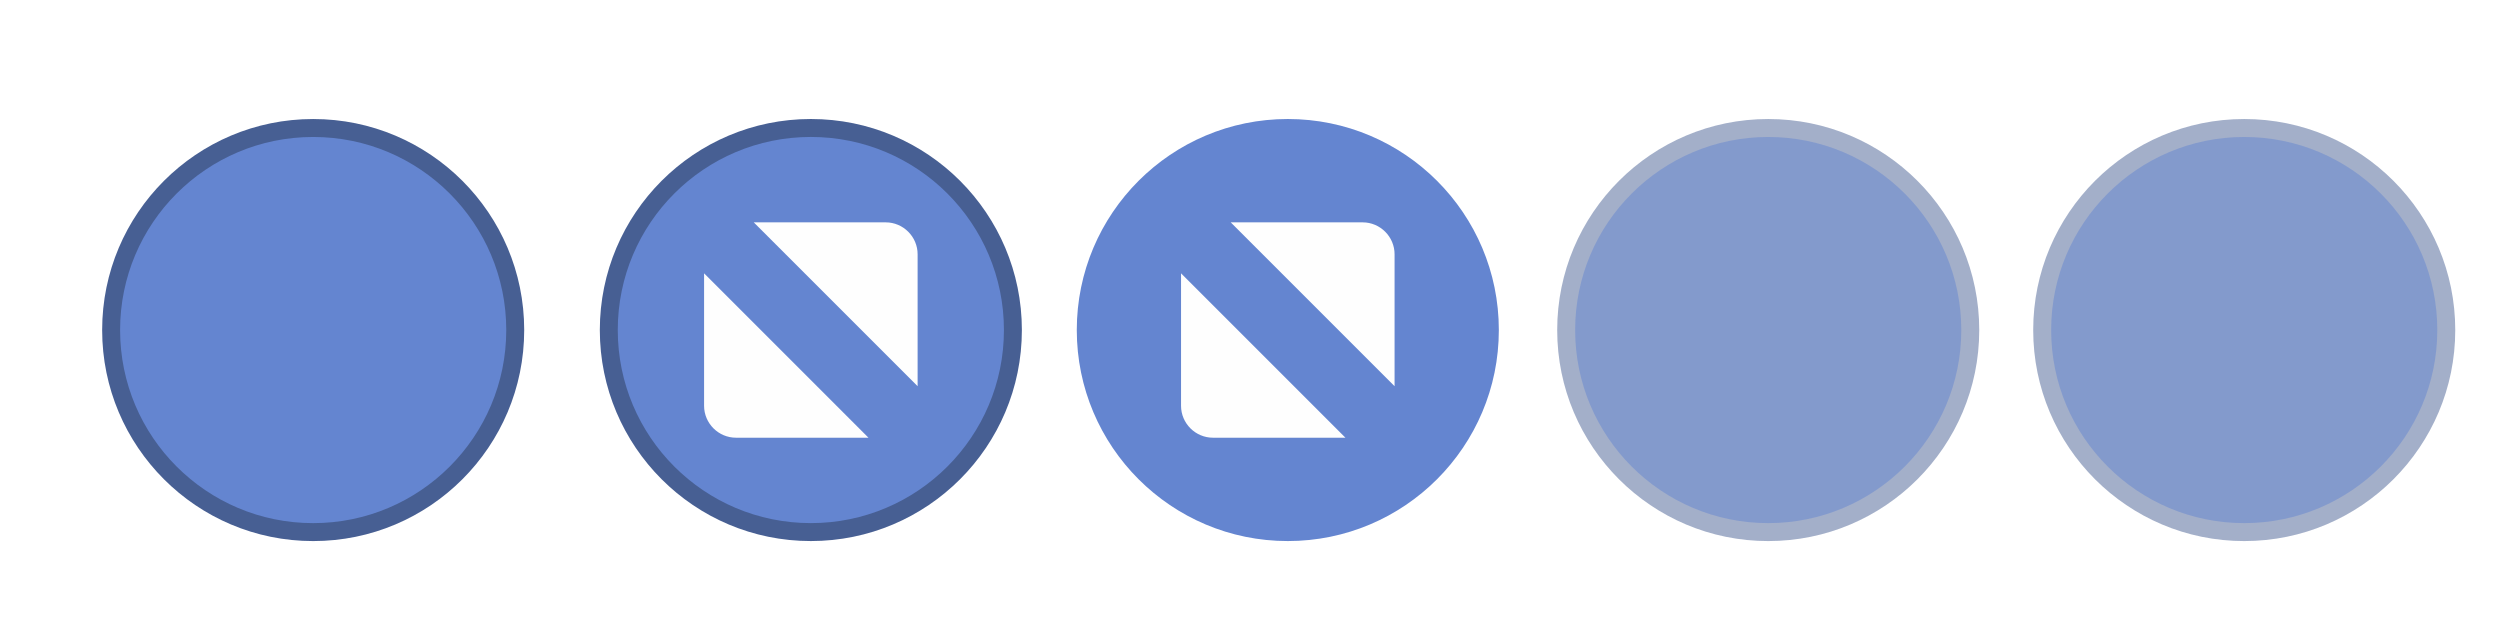
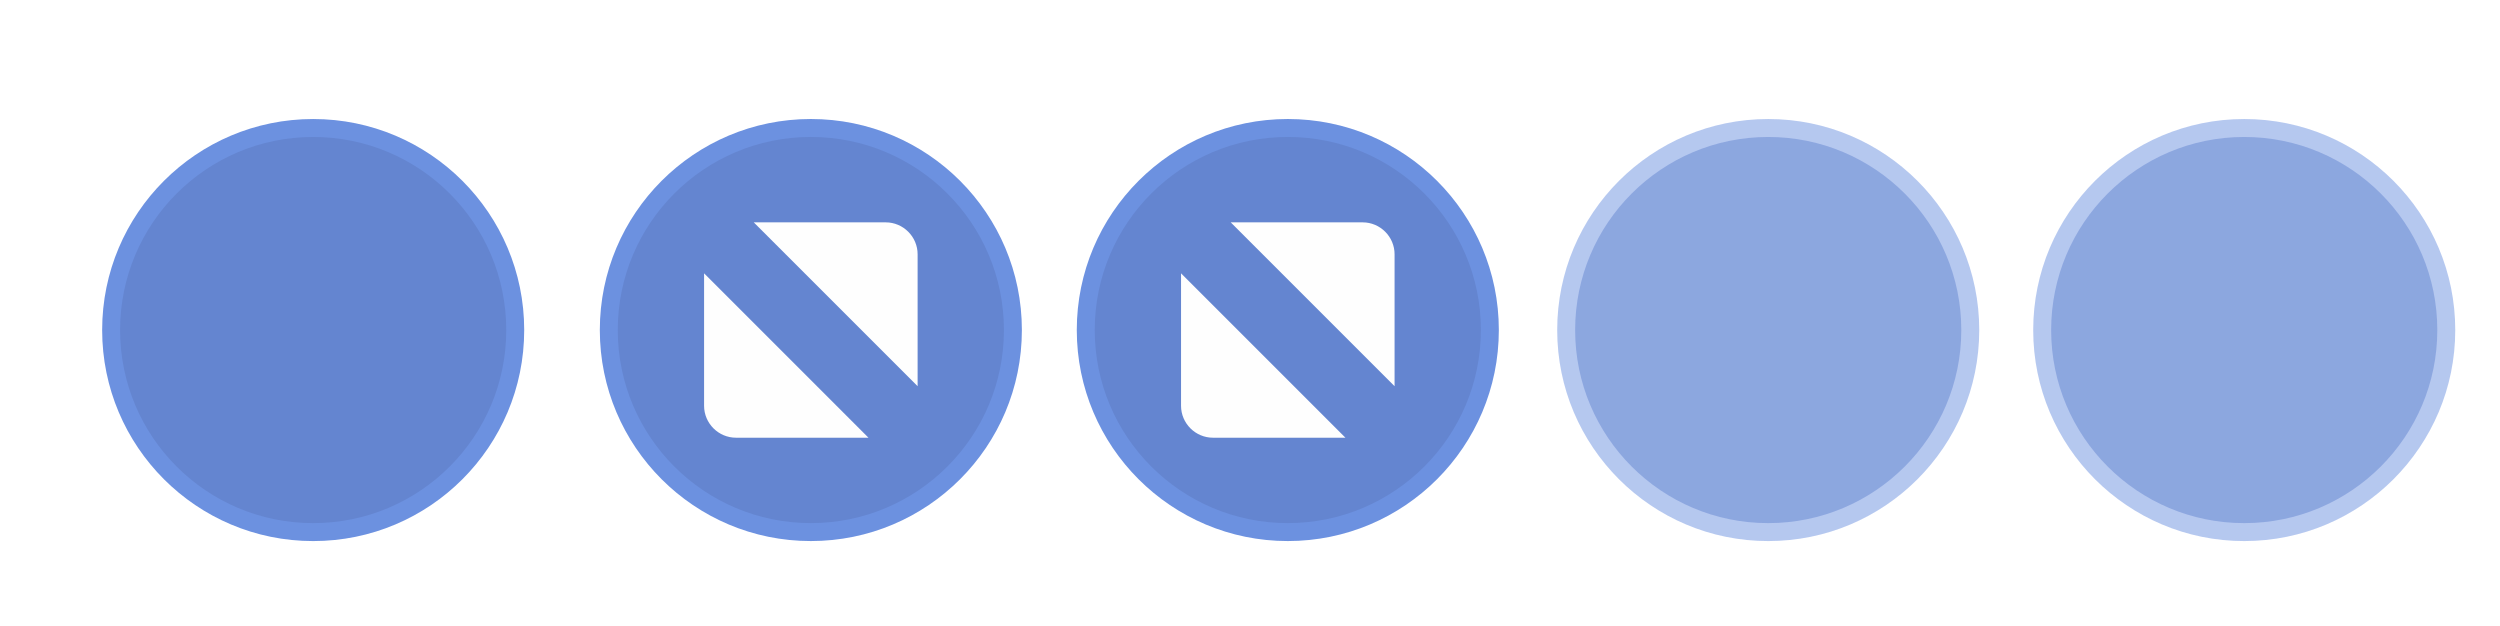
<svg xmlns="http://www.w3.org/2000/svg" xmlns:xlink="http://www.w3.org/1999/xlink" width="119.467" height="29.867" id="svg4428" version="1.1">
  <defs id="defs4430">
    <linearGradient id="linearGradient3868">
      <stop style="stop-color:#5a5a5a;stop-opacity:1;" offset="0" id="stop3870" />
      <stop style="stop-color:#646464;stop-opacity:1;" offset="1" id="stop3872" />
    </linearGradient>
    <linearGradient id="linearGradient3813">
      <stop style="stop-color:#666666;stop-opacity:1;" offset="0" id="stop3815" />
      <stop style="stop-color:#636363;stop-opacity:1;" offset="1" id="stop3817" />
    </linearGradient>
    <linearGradient id="linearGradient3787">
      <stop style="stop-color:#e5e5df;stop-opacity:1;" offset="0" id="stop3789" />
      <stop style="stop-color:#dadad4;stop-opacity:1;" offset="1" id="stop3791" />
    </linearGradient>
    <linearGradient id="linearGradient3806-3-5-6">
      <stop style="stop-color:#303030;stop-opacity:1;" offset="0" id="stop3808-6-9-1" />
      <stop style="stop-color:#232323;stop-opacity:1;" offset="1" id="stop3810-4-6-3" />
    </linearGradient>
    <linearGradient xlink:href="#linearGradient3787" id="linearGradient3793" x1="40" y1="1044.362" x2="40" y2="1032.362" gradientUnits="userSpaceOnUse" />
    <linearGradient xlink:href="#linearGradient3787" id="linearGradient3828" gradientUnits="userSpaceOnUse" x1="40" y1="1044.362" x2="40" y2="1032.362" gradientTransform="matrix(1.166667,0,0,1.076923,-6.5,-80.33555)" />
    <linearGradient xlink:href="#linearGradient3787-8" id="linearGradient3835" gradientUnits="userSpaceOnUse" gradientTransform="matrix(1.166667,0,0,1.076923,-35.5,-1105.698)" x1="40" y1="1044.362" x2="40" y2="1032.362" />
    <linearGradient xlink:href="#linearGradient3787-8" id="linearGradient3835-4" gradientUnits="userSpaceOnUse" gradientTransform="matrix(1.166667,0,0,1.076923,-35.5,-1105.698)" x1="40" y1="1044.362" x2="40" y2="1032.362" />
    <linearGradient id="linearGradient3787-8">
      <stop style="stop-color:#f5f5ee;stop-opacity:1;" offset="0" id="stop3789-2" />
      <stop style="stop-color:#e6e6df;stop-opacity:1;" offset="1" id="stop3791-6" />
    </linearGradient>
    <linearGradient xlink:href="#linearGradient3787-8" id="linearGradient3835-3" gradientUnits="userSpaceOnUse" gradientTransform="matrix(1.166667,0,0,1.076923,-35.5,-1105.698)" x1="40" y1="1044.362" x2="40" y2="1032.362" />
    <linearGradient id="linearGradient3787-7">
      <stop style="stop-color:#f5f5ee;stop-opacity:1;" offset="0" id="stop3789-3" />
      <stop style="stop-color:#e6e6e0;stop-opacity:1;" offset="1" id="stop3791-3" />
    </linearGradient>
    <linearGradient xlink:href="#linearGradient3787" id="linearGradient3807" x1="11" y1="15.75" x2="11" y2="8.25" gradientUnits="userSpaceOnUse" />
    <linearGradient xlink:href="#linearGradient3813" id="linearGradient3819" x1="29.5" y1="15.2" x2="29.5" y2="8.8" gradientUnits="userSpaceOnUse" />
    <linearGradient xlink:href="#linearGradient4231" id="linearGradient3807-1" x1="10" y1="7" x2="10" y2="15.889" gradientUnits="userSpaceOnUse" />
    <linearGradient id="linearGradient4231">
      <stop id="stop4233" offset="0" style="stop-color:#e7e7e1;stop-opacity:1;" />
      <stop id="stop4239" offset="1" style="stop-color:#dadad3;stop-opacity:1;" />
    </linearGradient>
    <linearGradient xlink:href="#linearGradient4231-1" id="linearGradient3807-1-1" x1="10" y1="15.889" x2="10" y2="7" gradientUnits="userSpaceOnUse" />
    <linearGradient id="linearGradient4231-1">
      <stop id="stop4233-6" offset="0" style="stop-color:#e5e5de;stop-opacity:1;" />
      <stop id="stop4239-7" offset="1" style="stop-color:#dadad3;stop-opacity:1;" />
    </linearGradient>
    <linearGradient id="linearGradient4363">
      <stop style="stop-color:#979791;stop-opacity:1;" offset="0" id="stop4365" />
      <stop style="stop-color:#dadad4;stop-opacity:0;" offset="1" id="stop4367" />
    </linearGradient>
    <linearGradient id="linearGradient4363-7">
      <stop style="stop-color:#f5f5ef;stop-opacity:1;" offset="0" id="stop4365-9" />
      <stop style="stop-color:#dadad4;stop-opacity:0;" offset="1" id="stop4367-8" />
    </linearGradient>
    <linearGradient xlink:href="#linearGradient4231-7" id="linearGradient4361" gradientUnits="userSpaceOnUse" gradientTransform="matrix(1.1875,0,0,1,-41.25,0)" x1="248.632" y1="79" x2="248.632" y2="58" />
    <linearGradient id="linearGradient4231-7">
      <stop id="stop4233-4" offset="0" style="stop-color:#e6e6df;stop-opacity:1;" />
      <stop id="stop4239-8" offset="1" style="stop-color:#d1d1ca;stop-opacity:1;" />
    </linearGradient>
    <linearGradient xlink:href="#linearGradient4231-7" id="linearGradient3127" gradientUnits="userSpaceOnUse" gradientTransform="matrix(1.1875,0,0,1,-262.25,-55.99998)" x1="248.632" y1="79" x2="248.632" y2="58" />
    <linearGradient xlink:href="#linearGradient4231-7" id="linearGradient3154" gradientUnits="userSpaceOnUse" gradientTransform="matrix(1.1875,0,0,1,-262.25,-55.99998)" x1="248.632" y1="79" x2="248.632" y2="58" />
    <linearGradient xlink:href="#linearGradient4231-7" id="linearGradient3159" gradientUnits="userSpaceOnUse" gradientTransform="matrix(1.1875,0,0,1,-249.25,-54.99998)" x1="248.632" y1="79" x2="248.632" y2="58" />
    <linearGradient xlink:href="#linearGradient4231-7-9" id="linearGradient3159-0" gradientUnits="userSpaceOnUse" gradientTransform="matrix(1.1875,0,0,1,-262.25,-55.99998)" x1="248.632" y1="79" x2="248.632" y2="58" />
    <linearGradient id="linearGradient4231-7-9">
      <stop id="stop4233-4-2" offset="0" style="stop-color:#e6e6df;stop-opacity:1;" />
      <stop id="stop4239-8-9" offset="1" style="stop-color:#d1d1ca;stop-opacity:1;" />
    </linearGradient>
    <linearGradient id="linearGradient4231-5">
      <stop id="stop4233-41" offset="0" style="stop-color:#e5e5de;stop-opacity:1;" />
      <stop id="stop4239-73" offset="1" style="stop-color:#dadad3;stop-opacity:1;" />
    </linearGradient>
    <linearGradient xlink:href="#linearGradient4231-7-7" id="linearGradient3159-1" gradientUnits="userSpaceOnUse" gradientTransform="matrix(1.1875,0,0,1,-262.25,-55.99998)" x1="248.632" y1="79" x2="248.632" y2="58" />
    <linearGradient id="linearGradient4231-7-7">
      <stop id="stop4233-4-7" offset="0" style="stop-color:#e6e6df;stop-opacity:1;" />
      <stop id="stop4239-8-2" offset="1" style="stop-color:#d1d1ca;stop-opacity:1;" />
    </linearGradient>
    <linearGradient xlink:href="#linearGradient4231-73" id="linearGradient3807-1-7" x1="10" y1="15.889" x2="10" y2="7" gradientUnits="userSpaceOnUse" />
    <linearGradient id="linearGradient4231-73">
      <stop id="stop4233-1" offset="0" style="stop-color:#e5e5de;stop-opacity:1;" />
      <stop id="stop4239-85" offset="1" style="stop-color:#dadad3;stop-opacity:1;" />
    </linearGradient>
  </defs>
  <g id="layer1" transform="translate(0,-1092.653)">
    <g id="4" transform="translate(86.4,-3.2)" />
    <g id="active-center" transform="matrix(0.02211836,0,0,-0.02211825,4.72167,1118.683)">
-       <path d="m 463.15,7.858 c 251.801,0 455.921,204.125 455.921,455.929 0,251.795 -204.121,455.921 -455.921,455.921 C 211.35,919.709 7.225,715.583 7.225,463.788 7.225,211.983 211.35,7.858 463.15,7.858" style="fill:#475f93;fill-opacity:1;fill-rule:evenodd;stroke:none;stroke-width:1.067" id="path14" />
+       <path d="m 463.15,7.858 c 251.801,0 455.921,204.125 455.921,455.929 0,251.795 -204.121,455.921 -455.921,455.921 C 211.35,919.709 7.225,715.583 7.225,463.788 7.225,211.983 211.35,7.858 463.15,7.858" style="fill:#6c91e0;fill-opacity:1;fill-rule:evenodd;stroke:none;stroke-width:1.067" id="path14" />
      <path d="m 463.15,46.638 c 230.384,0 417.15,186.763 417.15,417.15 0,230.379 -186.766,417.141 -417.15,417.141 C 232.767,880.929 46,694.166 46,463.788 46,233.401 232.767,46.638 463.15,46.638" style="fill:#6485d0;fill-opacity:1;fill-rule:evenodd;stroke:none;stroke-width:1.067" id="path16" />
    </g>
    <g id="hover-center" transform="matrix(0.02211825,0,0,-0.02211826,28.43776,1118.611)">
-       <path d="m 466.138,4.638 c 251.796,0 455.921,204.125 455.921,455.925 0,251.801 -204.125,455.925 -455.921,455.925 -251.804,0 -455.929,-204.125 -455.929,-455.925 0,-251.799 204.126,-455.925 455.929,-455.925" style="fill:#475f93;fill-opacity:1;fill-rule:evenodd;stroke:none;stroke-width:1.067" id="path14-6" />
+       <path d="m 466.138,4.638 c 251.796,0 455.921,204.125 455.921,455.925 0,251.801 -204.125,455.925 -455.921,455.925 -251.804,0 -455.929,-204.125 -455.929,-455.925 0,-251.799 204.126,-455.925 455.929,-455.925" style="fill:#6c91e0;fill-opacity:1;fill-rule:evenodd;stroke:none;stroke-width:1.067" id="path14-6" />
      <path d="m 466.138,43.412 c 230.383,0 417.146,186.767 417.146,417.15 0,230.384 -186.763,417.147 -417.146,417.147 -230.387,0 -417.15,-186.763 -417.15,-417.147 0,-230.383 186.763,-417.15 417.15,-417.15" style="fill:#6485d0;fill-opacity:1;fill-rule:evenodd;stroke:none;stroke-width:1.067" id="path16-9" />
      <path d="m 342.791,693.209 h 285.012 c 37.951,0 69.005,-31.054 69.005,-69.008 V 339.191 Z M 590.604,227.917 H 304.467 c -37.955,0 -69.005,31.05 -69.005,69.004 v 286.138 L 590.604,227.917" style="fill:#fefefe;fill-opacity:1;fill-rule:evenodd;stroke:none;stroke-width:1.067" id="path18" />
    </g>
    <g id="pressed-center" transform="matrix(0.02211825,0,0,-0.02211836,51.23018,1118.736)">
-       <path d="m 466.138,10.287 c 251.796,0 455.921,204.125 455.921,455.921 0,251.801 -204.125,455.925 -455.921,455.925 -251.804,0 -455.929,-204.125 -455.929,-455.925 0,-251.795 204.126,-455.921 455.929,-455.921" style="fill:#6485d0;fill-opacity:1;fill-rule:evenodd;stroke:none;stroke-width:1.067" id="path14-5" />
+       <path d="m 466.138,10.287 c 251.796,0 455.921,204.125 455.921,455.921 0,251.801 -204.125,455.925 -455.921,455.925 -251.804,0 -455.929,-204.125 -455.929,-455.925 0,-251.795 204.126,-455.921 455.929,-455.921" style="fill:#6c91e0;fill-opacity:1;fill-rule:evenodd;stroke:none;stroke-width:1.067" id="path14-5" />
      <path d="m 466.138,49.063 c 230.383,0 417.146,186.767 417.146,417.145 0,230.388 -186.763,417.15 -417.146,417.15 -230.387,0 -417.15,-186.762 -417.15,-417.15 0,-230.379 186.763,-417.145 417.15,-417.145" style="fill:#6485d0;fill-opacity:1;fill-rule:evenodd;stroke:none;stroke-width:1.067" id="path16-6" />
      <path d="m 342.791,698.854 h 285.012 c 37.951,0 69.005,-31.051 69.005,-69.005 V 344.842 Z M 590.604,233.567 H 304.467 c -37.955,0 -69.005,31.05 -69.005,69.004 v 286.138 L 590.604,233.567" style="fill:#fefefe;fill-opacity:1;fill-rule:evenodd;stroke:none;stroke-width:1.067" id="path18-6" />
    </g>
    <g id="inactive-center" transform="matrix(0.02211825,0,0,-0.02211835,74.28113,1118.617)" style="fill:#6b6b6b;fill-opacity:1">
-       <path d="m 461.904,4.875 c 251.801,0 455.925,204.121 455.925,455.925 0,251.796 -204.125,455.921 -455.925,455.921 C 210.105,916.721 5.979,712.596 5.979,460.8 5.979,208.996 210.105,4.875 461.904,4.875" style="opacity:0.5;fill:#475f93;fill-opacity:1;fill-rule:evenodd;stroke:none;stroke-width:1.067" id="path14-2" />
+       <path d="m 461.904,4.875 c 251.801,0 455.925,204.121 455.925,455.925 0,251.796 -204.125,455.921 -455.925,455.921 C 210.105,916.721 5.979,712.596 5.979,460.8 5.979,208.996 210.105,4.875 461.904,4.875" style="opacity:0.5;fill:#6c91e0;fill-opacity:1;fill-rule:evenodd;stroke:none;stroke-width:1.067" id="path14-2" />
      <path d="m 461.904,43.65 c 230.384,0 417.146,186.763 417.146,417.15 0,230.379 -186.762,417.146 -417.146,417.146 C 231.521,877.946 44.754,691.179 44.754,460.8 44.754,230.413 231.521,43.65 461.904,43.65" style="opacity:0.5;fill:#6485d0;fill-opacity:1;fill-rule:evenodd;stroke:none;stroke-width:1.067" id="path16-2" />
    </g>
    <g id="deactivated-center" transform="matrix(0.02211825,0,0,-0.02211835,97.02802,1118.617)" style="fill:#6b6b6b;fill-opacity:1">
-       <path d="m 461.904,4.875 c 251.801,0 455.925,204.121 455.925,455.925 0,251.796 -204.125,455.921 -455.925,455.921 C 210.105,916.721 5.979,712.596 5.979,460.8 5.979,208.996 210.105,4.875 461.904,4.875" style="opacity:0.5;fill:#475f93;fill-opacity:1;fill-rule:evenodd;stroke:none;stroke-width:1.067" id="path14-2-4" />
+       <path d="m 461.904,4.875 c 251.801,0 455.925,204.121 455.925,455.925 0,251.796 -204.125,455.921 -455.925,455.921 C 210.105,916.721 5.979,712.596 5.979,460.8 5.979,208.996 210.105,4.875 461.904,4.875" style="opacity:0.5;fill:#6c91e0;fill-opacity:1;fill-rule:evenodd;stroke:none;stroke-width:1.067" id="path14-2-4" />
      <path d="m 461.904,43.65 c 230.384,0 417.146,186.763 417.146,417.15 0,230.379 -186.762,417.146 -417.146,417.146 C 231.521,877.946 44.754,691.179 44.754,460.8 44.754,230.413 231.521,43.65 461.904,43.65" style="opacity:0.5;fill:#6485d0;fill-opacity:1;fill-rule:evenodd;stroke:none;stroke-width:1.067" id="path16-2-0" />
    </g>
  </g>
</svg>
